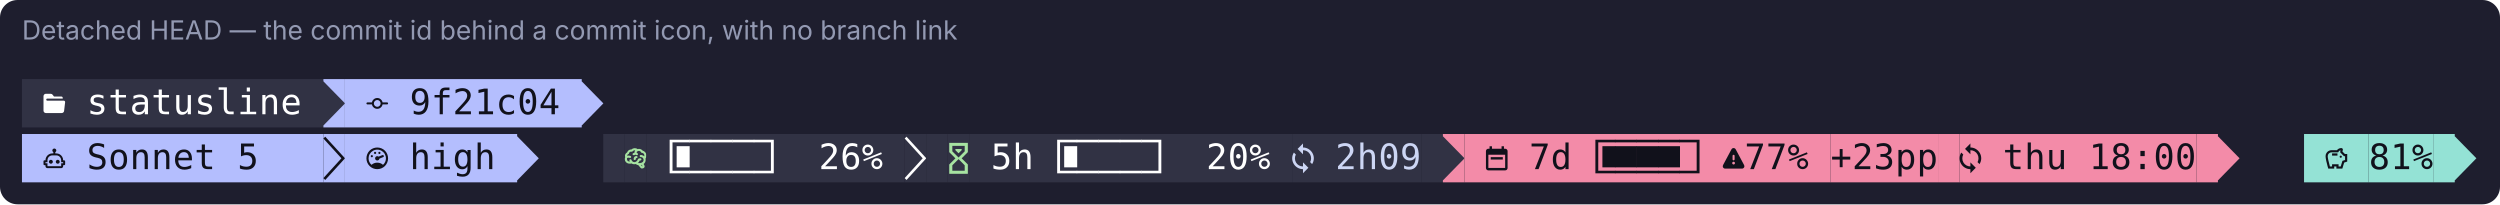
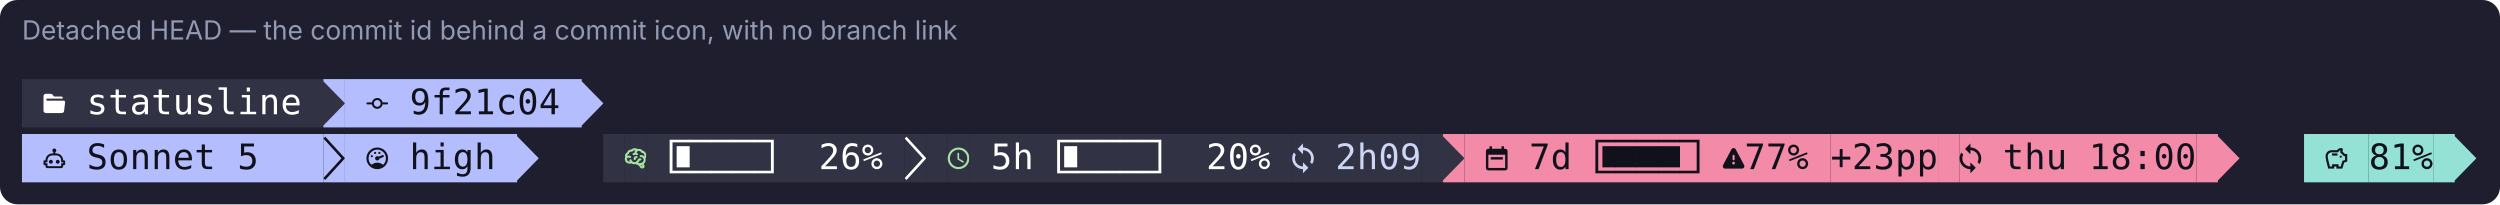
<svg xmlns="http://www.w3.org/2000/svg" width="1138" height="93" viewBox="0 0 1138 93" role="img" aria-label="Detached HEAD — the commit id behind a commit icon, with no branch link">
  <rect width="1138" height="93" rx="8" fill="#1e1e2e" />
  <text x="10" y="18" font-family="-apple-system,Segoe UI,system-ui,sans-serif" font-size="12" fill="#9399b2">Detached HEAD — the commit id behind a commit icon, with no branch link</text>
  <rect x="10.00" y="36" width="137.20" height="22" fill="rgb(49,50,68)" />
  <path d="M133 1134H400Q466 1134 507 1080L576 989Q582 981 591 981H991Q1022 981 1045 959Q1068 936 1067 905V867H210Q187 867 170.0 850.0Q153 833 153 810Q153 786 170.0 769.0Q187 752 210 752H1123Q1154 752 1177 730Q1200 707 1199 676Q1199 670 1199 667L1144 200Q1144 144 1105.0 105.0Q1066 66 1010 66H133Q78 66 39.0 105.0Q0 144 0 200V1000Q0 1056 39.0 1095.0Q78 1134 133 1134Z" fill="rgb(255,255,255)" transform="translate(19.80 52.00) scale(0.00821 -0.00821)" />
  <text x="44.30" y="52" text-anchor="middle" font-family="ui-monospace,SFMono-Regular,Menlo,Consolas,monospace" font-size="16" fill="rgb(255,255,255)">s</text>
  <text x="54.10" y="52" text-anchor="middle" font-family="ui-monospace,SFMono-Regular,Menlo,Consolas,monospace" font-size="16" fill="rgb(255,255,255)">t</text>
  <text x="63.90" y="52" text-anchor="middle" font-family="ui-monospace,SFMono-Regular,Menlo,Consolas,monospace" font-size="16" fill="rgb(255,255,255)">a</text>
  <text x="73.70" y="52" text-anchor="middle" font-family="ui-monospace,SFMono-Regular,Menlo,Consolas,monospace" font-size="16" fill="rgb(255,255,255)">t</text>
  <text x="83.50" y="52" text-anchor="middle" font-family="ui-monospace,SFMono-Regular,Menlo,Consolas,monospace" font-size="16" fill="rgb(255,255,255)">u</text>
  <text x="93.30" y="52" text-anchor="middle" font-family="ui-monospace,SFMono-Regular,Menlo,Consolas,monospace" font-size="16" fill="rgb(255,255,255)">s</text>
  <text x="103.10" y="52" text-anchor="middle" font-family="ui-monospace,SFMono-Regular,Menlo,Consolas,monospace" font-size="16" fill="rgb(255,255,255)">l</text>
  <text x="112.90" y="52" text-anchor="middle" font-family="ui-monospace,SFMono-Regular,Menlo,Consolas,monospace" font-size="16" fill="rgb(255,255,255)">i</text>
  <text x="122.70" y="52" text-anchor="middle" font-family="ui-monospace,SFMono-Regular,Menlo,Consolas,monospace" font-size="16" fill="rgb(255,255,255)">n</text>
  <text x="132.50" y="52" text-anchor="middle" font-family="ui-monospace,SFMono-Regular,Menlo,Consolas,monospace" font-size="16" fill="rgb(255,255,255)">e</text>
  <rect x="147.20" y="36" width="9.80" height="22" fill="rgb(180,190,254)" />
  <path d="M-72 1812H13L1200 602L13 -612H-72Z" fill="rgb(49,50,68)" transform="translate(147.20 52.00) scale(0.00821 -0.00821)" />
  <rect x="157.00" y="36" width="107.80" height="22" fill="rgb(180,190,254)" />
  <path d="M894 544Q874 438 791 370Q708 300 600 300Q491 300 408 370Q325 440 305 544H56Q33 544 17 560Q0 578 0 600Q0 622 17.0 639.0Q34 656 56 656H305Q325 760 408.0 830.0Q491 900 600 900Q709 900 791 830Q874 760 894 656H1143Q1166 656 1183 640Q1200 622 1199 600Q1199 576 1183 560Q1166 544 1143 544ZM467 732Q412 678 412.0 600.0Q412 522 467 468Q522 412 600 412Q677 412 732 468Q787 522 787.0 600.0Q787 678 732.0 733.0Q677 788 600.0 788.0Q523 788 467 732Z" fill="rgb(17,17,27)" transform="translate(166.80 52.00) scale(0.00821 -0.00821)" />
  <text x="191.30" y="52" text-anchor="middle" font-family="ui-monospace,SFMono-Regular,Menlo,Consolas,monospace" font-size="16" fill="rgb(17,17,27)">9</text>
  <text x="201.10" y="52" text-anchor="middle" font-family="ui-monospace,SFMono-Regular,Menlo,Consolas,monospace" font-size="16" fill="rgb(17,17,27)">f</text>
  <text x="210.90" y="52" text-anchor="middle" font-family="ui-monospace,SFMono-Regular,Menlo,Consolas,monospace" font-size="16" fill="rgb(17,17,27)">2</text>
  <text x="220.70" y="52" text-anchor="middle" font-family="ui-monospace,SFMono-Regular,Menlo,Consolas,monospace" font-size="16" fill="rgb(17,17,27)">1</text>
  <text x="230.50" y="52" text-anchor="middle" font-family="ui-monospace,SFMono-Regular,Menlo,Consolas,monospace" font-size="16" fill="rgb(17,17,27)">c</text>
  <text x="240.30" y="52" text-anchor="middle" font-family="ui-monospace,SFMono-Regular,Menlo,Consolas,monospace" font-size="16" fill="rgb(17,17,27)">0</text>
  <text x="250.10" y="52" text-anchor="middle" font-family="ui-monospace,SFMono-Regular,Menlo,Consolas,monospace" font-size="16" fill="rgb(17,17,27)">4</text>
  <path d="M-72 1812H13L1200 602L13 -612H-72Z" fill="rgb(180,190,254)" transform="translate(264.80 52.00) scale(0.00821 -0.00821)" />
  <rect x="10.00" y="61" width="137.20" height="22" fill="rgb(180,190,254)" />
  <path d="M898 409Q898 365 866.0 333.5Q834 302 790.0 302.0Q746 302 714.0 333.5Q682 365 682.0 410.0Q682 455 714.0 486.5Q746 518 790.0 518.0Q834 518 866.0 486.5Q898 455 898 409ZM408 518Q364 518 332.0 486.5Q300 455 300.0 410.0Q300 365 333.0 333.5Q366 302 410.0 302.0Q454 302 486.0 333.5Q518 365 518.0 410.0Q518 455 486.0 486.5Q454 518 408 518ZM1200 437V274Q1200 251 1183.0 235.5Q1166 220 1144 220H1090V164Q1090 120 1058.0 88.0Q1026 56 980 56H220Q174 56 142.0 88.0Q110 120 110 164V220H56Q34 220 17.0 235.0Q0 250 0 274V437Q0 460 16.0 475.0Q32 490 56 490H110Q110 595 161.0 683.0Q212 771 300.0 822.5Q388 874 490 874H546V943Q522 956 506.0 981.0Q490 1006 490 1037Q490 1081 522.0 1112.5Q554 1144 600.0 1144.0Q646 1144 678.0 1112.0Q710 1080 710 1037Q710 1006 694.0 980.5Q678 955 654 943V874H710Q812 874 900.0 822.5Q988 771 1039.0 683.0Q1090 595 1090 490H1144Q1166 490 1183.0 475.0Q1200 460 1200 437ZM1090 384H980V490Q980 564 944.0 627.0Q908 690 846.0 727.0Q784 764 710 764H490Q416 764 353.0 727.0Q290 690 255.0 627.5Q220 565 220 490V384H110V327H220V164H980V327H1090Z" fill="rgb(17,17,27)" transform="translate(19.80 77.00) scale(0.00821 -0.00821)" />
  <text x="44.30" y="77" text-anchor="middle" font-family="ui-monospace,SFMono-Regular,Menlo,Consolas,monospace" font-size="16" fill="rgb(17,17,27)">S</text>
  <text x="54.10" y="77" text-anchor="middle" font-family="ui-monospace,SFMono-Regular,Menlo,Consolas,monospace" font-size="16" fill="rgb(17,17,27)">o</text>
  <text x="63.90" y="77" text-anchor="middle" font-family="ui-monospace,SFMono-Regular,Menlo,Consolas,monospace" font-size="16" fill="rgb(17,17,27)">n</text>
  <text x="73.70" y="77" text-anchor="middle" font-family="ui-monospace,SFMono-Regular,Menlo,Consolas,monospace" font-size="16" fill="rgb(17,17,27)">n</text>
  <text x="83.50" y="77" text-anchor="middle" font-family="ui-monospace,SFMono-Regular,Menlo,Consolas,monospace" font-size="16" fill="rgb(17,17,27)">e</text>
  <text x="93.30" y="77" text-anchor="middle" font-family="ui-monospace,SFMono-Regular,Menlo,Consolas,monospace" font-size="16" fill="rgb(17,17,27)">t</text>
  <text x="112.90" y="77" text-anchor="middle" font-family="ui-monospace,SFMono-Regular,Menlo,Consolas,monospace" font-size="16" fill="rgb(17,17,27)">5</text>
  <rect x="147.20" y="61" width="9.80" height="22" fill="rgb(180,190,254)" />
  <path d="M0 1700 104 1800 1199 602 104 -600 0 -496 1000 602Z" fill="rgb(17,17,27)" transform="translate(147.20 77.00) scale(0.00821 -0.00821)" />
  <rect x="157.00" y="61" width="78.40" height="22" fill="rgb(180,190,254)" />
  <path d="M600 1200Q482 1200 370.5 1155.0Q259 1110 174.5 1025.5Q90 941 45.0 829.5Q0 718 0.0 599.5Q0 481 45.0 370.0Q90 259 174.5 174.5Q259 90 370.5 45.0Q482 0 600.0 0.0Q718 0 829.5 45.0Q941 90 1025.0 174.5Q1109 259 1154.5 370.0Q1200 481 1200.0 599.5Q1200 718 1154.5 829.5Q1109 941 1025.0 1025.5Q941 1110 829.5 1155.0Q718 1200 600 1200ZM600 1082Q729 1082 840.5 1017.0Q952 952 1016.5 840.5Q1081 729 1081 600Q1081 493 1039.0 400.0Q997 307 918 240Q856 299 773.0 330.0Q690 361 600 361Q420 361 282 240Q203 307 161.0 400.0Q119 493 119 600Q119 729 183.5 840.5Q248 952 359.5 1017.0Q471 1082 600 1082ZM479 961Q454 961 437.0 944.0Q420 927 420.0 901.5Q420 876 437.0 858.0Q454 840 479.5 840.0Q505 840 523.0 858.0Q541 876 541.0 901.5Q541 927 522.5 944.0Q504 961 479 961ZM721 961Q696 961 677.5 944.0Q659 927 659.0 901.5Q659 876 677.0 858.0Q695 840 720.5 840.0Q746 840 763.0 858.0Q780 876 780.0 901.5Q780 927 763.0 944.0Q746 961 721 961ZM907 783Q899 783 885 780L673 693Q648 713 615.5 718.5Q583 724 555 710Q510 693 490.5 646.5Q471 600 489.0 555.0Q507 510 553.5 490.0Q600 470 645 490Q676 501 695.5 526.5Q715 552 721 583L930 668Q952 676 962.0 700.0Q972 724 963 746Q955 763 939.5 773.0Q924 783 907 783ZM298 780Q273 780 256.5 763.0Q240 746 240.0 721.0Q240 696 256.5 677.5Q273 659 298.5 659.0Q324 659 342.0 677.5Q360 696 360.0 721.0Q360 746 341.5 763.0Q323 780 298 780Z" fill="rgb(17,17,27)" transform="translate(166.80 77.00) scale(0.00821 -0.00821)" />
  <text x="191.30" y="77" text-anchor="middle" font-family="ui-monospace,SFMono-Regular,Menlo,Consolas,monospace" font-size="16" fill="rgb(17,17,27)">h</text>
  <text x="201.10" y="77" text-anchor="middle" font-family="ui-monospace,SFMono-Regular,Menlo,Consolas,monospace" font-size="16" fill="rgb(17,17,27)">i</text>
  <text x="210.90" y="77" text-anchor="middle" font-family="ui-monospace,SFMono-Regular,Menlo,Consolas,monospace" font-size="16" fill="rgb(17,17,27)">g</text>
  <text x="220.70" y="77" text-anchor="middle" font-family="ui-monospace,SFMono-Regular,Menlo,Consolas,monospace" font-size="16" fill="rgb(17,17,27)">h</text>
  <path d="M-72 1812H13L1200 602L13 -612H-72Z" fill="rgb(180,190,254)" transform="translate(235.40 77.00) scale(0.00821 -0.00821)" />
  <rect x="274.60" y="61" width="9.80" height="22" fill="rgb(49,50,68)" />
  <rect x="284.40" y="61" width="9.80" height="22" fill="rgb(49,50,68)" />
  <path d="M1156 519Q1159 450 1130.0 388.5Q1101 327 1046 286L1090 201Q1112 157 1094.0 114.0Q1076 71 1032 55L986 41Q972 35 952 36Q905 36 875 74L752 220Q673 234 609 283Q565 272 521 272Q442 272 375 316Q328 302 280 305Q211 302 146.5 331.0Q82 360 43.5 416.5Q5 473 2 541Q-4 607 24 665Q-3 734 19 802Q52 887 134 934Q159 1008 223.0 1052.5Q287 1097 368 1091Q439 1157 535.0 1164.0Q631 1171 708 1113Q746 1124 785 1124Q846 1124 899.0 1099.0Q952 1074 991 1027Q1079 1002 1138.0 931.0Q1197 860 1200 767Q1206 665 1150 582Q1156 549 1156 519ZM862 602Q889 599 905.5 581.5Q922 564 922.0 539.0Q922 514 905.5 497.5Q889 481 864 481H826Q799 399 732 346L776 333Q960 336 1018 424Q1048 471 1043 522V525Q1040 586 993.5 629.5Q947 673 884 670Q862 670 844.0 686.5Q826 703 826.0 728.0Q826 753 844.0 769.5Q862 786 884 786Q997 783 1082 711Q1085 736 1084 764Q1081 825 1048 860Q1007 901 917 913Q892 971 846 995Q808 1017 760 1009Q719 1001 689.0 978.5Q659 956 659 934Q659 926 664.5 909.5Q670 893 673 890Q698 890 715.0 873.5Q732 857 732.0 832.5Q732 808 714.5 790.0Q697 772 673 772Q626 775 590 805Q549 778 497 772Q472 772 452.5 787.0Q433 802 431.5 825.5Q430 849 445.5 868.0Q461 887 486 890Q503 893 516 898Q541 912 541 934Q541 995 579 1042Q491 1064 409 965Q327 979 288.0 958.0Q249 937 225 852Q178 830 161 811Q136 789 128 747Q224 766 315 734Q337 726 348.0 704.0Q359 682 351.0 658.5Q343 635 321.0 625.0Q299 615 274 624Q208 651 140 626Q129 615 123 594Q123 580 123.0 549.5Q123 519 138.0 490.5Q153 462 181 445Q228 420 280 421Q269 443 259.0 467.5Q249 492 260.5 515.5Q272 539 295.0 547.0Q318 555 341.5 544.0Q365 533 373 509Q390 459 431.0 426.0Q472 393 527 387Q588 390 637.0 424.5Q686 459 714 514Q722 569 766 588Q796 602 862 602ZM980 162 944 239 903 231Q902 231 960 157ZM708 668Q708 690 693.0 708.0Q678 726 653 728Q590 731 541 690Q489 635 491 561Q491 536 509.0 519.5Q527 503 551.5 503.0Q576 503 592.5 519.5Q609 536 609.0 560.5Q609 585 623 605Q634 613 647 613Q672 613 690.0 628.0Q708 643 708 668Z" fill="rgb(166,227,161)" transform="translate(284.40 77.00) scale(0.00821 -0.00821)" />
  <rect x="294.20" y="61" width="117.60" height="22" fill="rgb(49,50,68)" />
  <path d="M1210 -88V-231H100V1631H1210V1486H259V-88ZM489 1274H1210V100H489Z" fill="rgb(255,255,255)" transform="translate(304.00 77.00) scale(0.00821 -0.00821)" />
  <path d="M-10 1631H1210V1486H-10ZM-10 -88H1210V-231H-10Z" fill="rgb(255,255,255)" transform="translate(313.80 77.00) scale(0.00821 -0.00821)" />
  <path d="M-10 1631H1210V1486H-10ZM-10 -88H1210V-231H-10Z" fill="rgb(255,255,255)" transform="translate(323.60 77.00) scale(0.00821 -0.00821)" />
  <path d="M-10 1631H1210V1486H-10ZM-10 -88H1210V-231H-10Z" fill="rgb(255,255,255)" transform="translate(333.40 77.00) scale(0.00821 -0.00821)" />
  <path d="M-10.0 -88.0V-231.0H1100.0V1631.0H-10.0V1486.0H941.0V-88.0Z" fill="rgb(255,255,255)" transform="translate(343.20 77.00) scale(0.00821 -0.00821)" />
  <text x="377.50" y="77" text-anchor="middle" font-family="ui-monospace,SFMono-Regular,Menlo,Consolas,monospace" font-size="16" fill="rgb(255,255,255)">2</text>
  <text x="387.30" y="77" text-anchor="middle" font-family="ui-monospace,SFMono-Regular,Menlo,Consolas,monospace" font-size="16" fill="rgb(255,255,255)">6</text>
  <text x="397.10" y="77" text-anchor="middle" font-family="ui-monospace,SFMono-Regular,Menlo,Consolas,monospace" font-size="16" fill="rgb(255,255,255)">%</text>
  <rect x="411.80" y="61" width="9.80" height="22" fill="rgb(49,50,68)" />
  <path d="M0 1700 104 1800 1199 602 104 -600 0 -496 1000 602Z" fill="rgb(255,255,255)" transform="translate(411.80 77.00) scale(0.00821 -0.00821)" />
  <rect x="421.60" y="61" width="9.80" height="22" fill="rgb(49,50,68)" />
  <rect x="431.40" y="61" width="9.80" height="22" fill="rgb(49,50,68)" />
-   <path d="M84 1459H1116V943L774 600Q772 600 1116 258V-259H84V258L426 600Q428 600 84 943ZM942 214 600 556 256 214V-89H942ZM600 645 942 988V1291H256V988ZM426 1117H774V1053L600 879L426 1053Z" fill="rgb(166,227,161)" transform="translate(431.40 77.00) scale(0.00821 -0.00821)" />
+   <path d="M600 118Q729 118 840.5 183.0Q952 248 1016.5 359.0Q1081 470 1081.0 599.5Q1081 729 1016.5 840.5Q952 952 840.5 1017.0Q729 1082 600.0 1082.0Q471 1082 359.5 1017.0Q248 952 183.5 840.5Q119 729 119.0 599.5Q119 470 183.5 359.0Q248 248 359.5 183.0Q471 118 600 118ZM600 1200Q718 1200 829.5 1155.0Q941 1110 1025.0 1025.5Q1109 941 1154.5 829.5Q1200 718 1200.0 599.5Q1200 481 1154.5 370.0Q1109 259 1025.0 174.5Q941 90 829.5 45.0Q718 0 600 0Q437 0 299.0 80.0Q161 160 80.5 298.0Q0 436 0 600Q0 718 45.0 829.5Q90 941 174.5 1025.5Q259 1110 370.5 1155.0Q482 1200 600 1200ZM631 902V586L902 425L857 349L541 541V902Z" fill="rgb(166,227,161)" transform="translate(431.40 77.00) scale(0.00821 -0.00821)" />
  <rect x="441.20" y="61" width="147.00" height="22" fill="rgb(49,50,68)" />
  <text x="455.90" y="77" text-anchor="middle" font-family="ui-monospace,SFMono-Regular,Menlo,Consolas,monospace" font-size="16" fill="rgb(255,255,255)">5</text>
  <text x="465.70" y="77" text-anchor="middle" font-family="ui-monospace,SFMono-Regular,Menlo,Consolas,monospace" font-size="16" fill="rgb(255,255,255)">h</text>
  <path d="M1210 -88V-231H100V1631H1210V1486H259V-88ZM489 1274H1210V100H489Z" fill="rgb(255,255,255)" transform="translate(480.40 77.00) scale(0.00821 -0.00821)" />
  <path d="M-10 1631H1210V1486H-10ZM-10 -88H1210V-231H-10Z" fill="rgb(255,255,255)" transform="translate(490.20 77.00) scale(0.00821 -0.00821)" />
  <path d="M-10 1631H1210V1486H-10ZM-10 -88H1210V-231H-10Z" fill="rgb(255,255,255)" transform="translate(500.00 77.00) scale(0.00821 -0.00821)" />
  <path d="M-10 1631H1210V1486H-10ZM-10 -88H1210V-231H-10Z" fill="rgb(255,255,255)" transform="translate(509.80 77.00) scale(0.00821 -0.00821)" />
  <path d="M-10.0 -88.0V-231.0H1100.0V1631.0H-10.0V1486.0H941.0V-88.0Z" fill="rgb(255,255,255)" transform="translate(519.60 77.00) scale(0.00821 -0.00821)" />
  <text x="553.90" y="77" text-anchor="middle" font-family="ui-monospace,SFMono-Regular,Menlo,Consolas,monospace" font-size="16" fill="rgb(255,255,255)">2</text>
  <text x="563.70" y="77" text-anchor="middle" font-family="ui-monospace,SFMono-Regular,Menlo,Consolas,monospace" font-size="16" fill="rgb(255,255,255)">0</text>
  <text x="573.50" y="77" text-anchor="middle" font-family="ui-monospace,SFMono-Regular,Menlo,Consolas,monospace" font-size="16" fill="rgb(255,255,255)">%</text>
  <rect x="588.20" y="61" width="58.80" height="22" fill="rgb(49,50,68)" />
  <path d="M600 151Q477 151 373.5 210.5Q270 270 211.0 373.5Q152 477 152 600Q152 712 204 811L95 920Q0 773 0 600Q0 439 81.0 300.0Q162 161 300.5 80.5Q439 0 600 0V-225L899 77L600 376ZM600 1201V1425L302 1123L600 825V1050Q723 1050 826.5 990.0Q930 930 989.5 826.5Q1049 723 1049 600Q1049 488 996 390L1105 281Q1200 428 1200 600Q1200 761 1119.5 899.5Q1039 1038 900.0 1119.5Q761 1201 600 1201Z" fill="rgb(205,214,244)" transform="translate(588.20 77.00) scale(0.00821 -0.00821)" />
  <text x="612.70" y="77" text-anchor="middle" font-family="ui-monospace,SFMono-Regular,Menlo,Consolas,monospace" font-size="16" fill="rgb(205,214,244)">2</text>
  <text x="622.50" y="77" text-anchor="middle" font-family="ui-monospace,SFMono-Regular,Menlo,Consolas,monospace" font-size="16" fill="rgb(205,214,244)">h</text>
  <text x="632.30" y="77" text-anchor="middle" font-family="ui-monospace,SFMono-Regular,Menlo,Consolas,monospace" font-size="16" fill="rgb(205,214,244)">0</text>
  <text x="642.10" y="77" text-anchor="middle" font-family="ui-monospace,SFMono-Regular,Menlo,Consolas,monospace" font-size="16" fill="rgb(205,214,244)">9</text>
  <rect x="647.00" y="61" width="9.80" height="22" fill="rgb(49,50,68)" />
  <rect x="656.80" y="61" width="9.80" height="22" fill="rgb(243,139,168)" />
  <path d="M-72 1812H13L1200 602L13 -612H-72Z" fill="rgb(49,50,68)" transform="translate(656.80 77.00) scale(0.00821 -0.00821)" />
  <rect x="666.60" y="61" width="166.60" height="22" fill="rgb(243,139,168)" />
  <path d="M200 1268H334V1132H866V1268Q865 1268 999 1268V1132H1065Q1122 1132 1161.0 1093.0Q1200 1054 1200 998V68Q1200 10 1161.0 -29.0Q1122 -68 1065 -68H135Q78 -68 39.0 -29.0Q0 10 0 68V998Q0 1056 39.0 1094.0Q78 1132 135 1132H200ZM135 798V68H1065V798ZM265 668H935V532H265Z" fill="rgb(17,17,27)" transform="translate(676.40 77.00) scale(0.00821 -0.00821)" />
  <text x="700.90" y="77" text-anchor="middle" font-family="ui-monospace,SFMono-Regular,Menlo,Consolas,monospace" font-size="16" fill="rgb(17,17,27)">7</text>
  <text x="710.70" y="77" text-anchor="middle" font-family="ui-monospace,SFMono-Regular,Menlo,Consolas,monospace" font-size="16" fill="rgb(17,17,27)">d</text>
  <path d="M1210 -88V-231H100V1631H1210V1486H259V-88ZM489 1274H1210V100H489Z" fill="rgb(17,17,27)" transform="translate(725.40 77.00) scale(0.00821 -0.00821)" />
  <path d="M-10 1631H1210V1486H-10ZM-10 1274H1210V100H-10ZM-10 -88H1210V-231H-10Z" fill="rgb(17,17,27)" transform="translate(735.20 77.00) scale(0.00821 -0.00821)" />
  <path d="M-10 1631H1210V1486H-10ZM-10 1274H1210V100H-10ZM-10 -88H1210V-231H-10Z" fill="rgb(17,17,27)" transform="translate(745.00 77.00) scale(0.00821 -0.00821)" />
  <path d="M-10 1631H1210V1486H-10ZM-10 1274H1210V100H-10ZM-10 -88H1210V-231H-10Z" fill="rgb(17,17,27)" transform="translate(754.80 77.00) scale(0.00821 -0.00821)" />
  <path d="M-10.0 -88.0V-231.0H1100.0V1631.0H-10.0V1486.0H941.0V-88.0Z" fill="rgb(17,17,27)" transform="translate(764.60 77.00) scale(0.00821 -0.00821)" />
  <path d="M482 1099Q507 1145 553 1162Q600 1179 647.0 1162.0Q694 1145 718 1099L1184 226Q1200 196 1200 163Q1200 107 1160 68Q1121 29 1066 29H134Q79 29 39 68Q0 107 0 163Q0 196 16 226ZM560 779Q543 762 543 738V546Q543 522 560 506Q577 489 600.0 489.0Q623 489 640.0 506.0Q657 523 657 546V738Q657 761 640 779Q623 795 600.0 795.0Q577 795 560 779ZM600 412Q569 412 546 390Q523 367 523.0 336.0Q523 305 546.0 282.0Q569 259 600.0 259.0Q631 259 654.0 282.0Q677 305 677.0 336.0Q677 367 654.0 390.0Q631 413 600 412Z" fill="rgb(17,17,27)" transform="translate(784.20 77.00) scale(0.00821 -0.00821)" />
  <text x="798.90" y="77" text-anchor="middle" font-family="ui-monospace,SFMono-Regular,Menlo,Consolas,monospace" font-size="16" fill="rgb(17,17,27)">7</text>
  <text x="808.70" y="77" text-anchor="middle" font-family="ui-monospace,SFMono-Regular,Menlo,Consolas,monospace" font-size="16" fill="rgb(17,17,27)">7</text>
  <text x="818.50" y="77" text-anchor="middle" font-family="ui-monospace,SFMono-Regular,Menlo,Consolas,monospace" font-size="16" fill="rgb(17,17,27)">%</text>
  <rect x="833.20" y="61" width="49.00" height="22" fill="rgb(243,139,168)" />
  <text x="838.10" y="77" text-anchor="middle" font-family="ui-monospace,SFMono-Regular,Menlo,Consolas,monospace" font-size="16" fill="rgb(17,17,27)">+</text>
  <text x="847.90" y="77" text-anchor="middle" font-family="ui-monospace,SFMono-Regular,Menlo,Consolas,monospace" font-size="16" fill="rgb(17,17,27)">2</text>
  <text x="857.70" y="77" text-anchor="middle" font-family="ui-monospace,SFMono-Regular,Menlo,Consolas,monospace" font-size="16" fill="rgb(17,17,27)">3</text>
  <text x="867.50" y="77" text-anchor="middle" font-family="ui-monospace,SFMono-Regular,Menlo,Consolas,monospace" font-size="16" fill="rgb(17,17,27)">p</text>
  <text x="877.30" y="77" text-anchor="middle" font-family="ui-monospace,SFMono-Regular,Menlo,Consolas,monospace" font-size="16" fill="rgb(17,17,27)">p</text>
  <rect x="882.20" y="61" width="9.80" height="22" fill="rgb(243,139,168)" />
  <rect x="892.00" y="61" width="107.80" height="22" fill="rgb(243,139,168)" />
  <path d="M600 151Q477 151 373.5 210.5Q270 270 211.0 373.5Q152 477 152 600Q152 712 204 811L95 920Q0 773 0 600Q0 439 81.0 300.0Q162 161 300.5 80.5Q439 0 600 0V-225L899 77L600 376ZM600 1201V1425L302 1123L600 825V1050Q723 1050 826.5 990.0Q930 930 989.5 826.5Q1049 723 1049 600Q1049 488 996 390L1105 281Q1200 428 1200 600Q1200 761 1119.5 899.5Q1039 1038 900.0 1119.5Q761 1201 600 1201Z" fill="rgb(17,17,27)" transform="translate(892.00 77.00) scale(0.00821 -0.00821)" />
  <text x="916.50" y="77" text-anchor="middle" font-family="ui-monospace,SFMono-Regular,Menlo,Consolas,monospace" font-size="16" fill="rgb(17,17,27)">t</text>
  <text x="926.30" y="77" text-anchor="middle" font-family="ui-monospace,SFMono-Regular,Menlo,Consolas,monospace" font-size="16" fill="rgb(17,17,27)">h</text>
  <text x="936.10" y="77" text-anchor="middle" font-family="ui-monospace,SFMono-Regular,Menlo,Consolas,monospace" font-size="16" fill="rgb(17,17,27)">u</text>
  <text x="955.70" y="77" text-anchor="middle" font-family="ui-monospace,SFMono-Regular,Menlo,Consolas,monospace" font-size="16" fill="rgb(17,17,27)">1</text>
  <text x="965.50" y="77" text-anchor="middle" font-family="ui-monospace,SFMono-Regular,Menlo,Consolas,monospace" font-size="16" fill="rgb(17,17,27)">8</text>
  <text x="975.30" y="77" text-anchor="middle" font-family="ui-monospace,SFMono-Regular,Menlo,Consolas,monospace" font-size="16" fill="rgb(17,17,27)">:</text>
  <text x="985.10" y="77" text-anchor="middle" font-family="ui-monospace,SFMono-Regular,Menlo,Consolas,monospace" font-size="16" fill="rgb(17,17,27)">0</text>
  <text x="994.90" y="77" text-anchor="middle" font-family="ui-monospace,SFMono-Regular,Menlo,Consolas,monospace" font-size="16" fill="rgb(17,17,27)">0</text>
  <rect x="999.80" y="61" width="9.80" height="22" fill="rgb(243,139,168)" />
  <path d="M-72 1812H13L1200 602L13 -612H-72Z" fill="rgb(243,139,168)" transform="translate(1009.60 77.00) scale(0.00821 -0.00821)" />
  <rect x="1048.80" y="61" width="29.40" height="22" fill="rgb(148,226,213)" />
  <path d="M780 692Q780 714 798.5 732.0Q817 750 841.0 750.0Q865 750 883.5 732.0Q902 714 902.0 690.0Q902 666 883.5 648.0Q865 630 841.0 630.0Q817 630 798.5 648.0Q780 666 780 692ZM360 750H659V872H360ZM1200 842V420L1031 364L930 30H600V150H479V30H150L110 168Q65 332 37 460Q0 642 0 720Q0 810 44.0 886.0Q88 962 164.0 1007.0Q240 1052 329 1052H631Q673 1106 735.0 1138.0Q797 1170 871 1170Q908 1170 934.0 1145.0Q960 1120 960 1080Q960 1064 952 1046Q938 1012 935 976L1070 842ZM1081 720H1019L811 932Q811 990 825 1046Q783 1036 749.0 1005.0Q715 974 701 932H329Q242 932 180.5 870.0Q119 808 119 720Q119 590 240 150H360V270H721V150H840L935 460L1081 508Z" fill="rgb(17,17,27)" transform="translate(1058.60 77.00) scale(0.00821 -0.00821)" />
  <rect x="1078.20" y="61" width="29.40" height="22" fill="rgb(148,226,213)" />
  <text x="1083.10" y="77" text-anchor="middle" font-family="ui-monospace,SFMono-Regular,Menlo,Consolas,monospace" font-size="16" fill="rgb(17,17,27)">8</text>
  <text x="1092.90" y="77" text-anchor="middle" font-family="ui-monospace,SFMono-Regular,Menlo,Consolas,monospace" font-size="16" fill="rgb(17,17,27)">1</text>
  <text x="1102.70" y="77" text-anchor="middle" font-family="ui-monospace,SFMono-Regular,Menlo,Consolas,monospace" font-size="16" fill="rgb(17,17,27)">%</text>
  <rect x="1107.60" y="61" width="9.80" height="22" fill="rgb(148,226,213)" />
  <path d="M-72 1812H13L1200 602L13 -612H-72Z" fill="rgb(148,226,213)" transform="translate(1117.40 77.00) scale(0.00821 -0.00821)" />
</svg>
